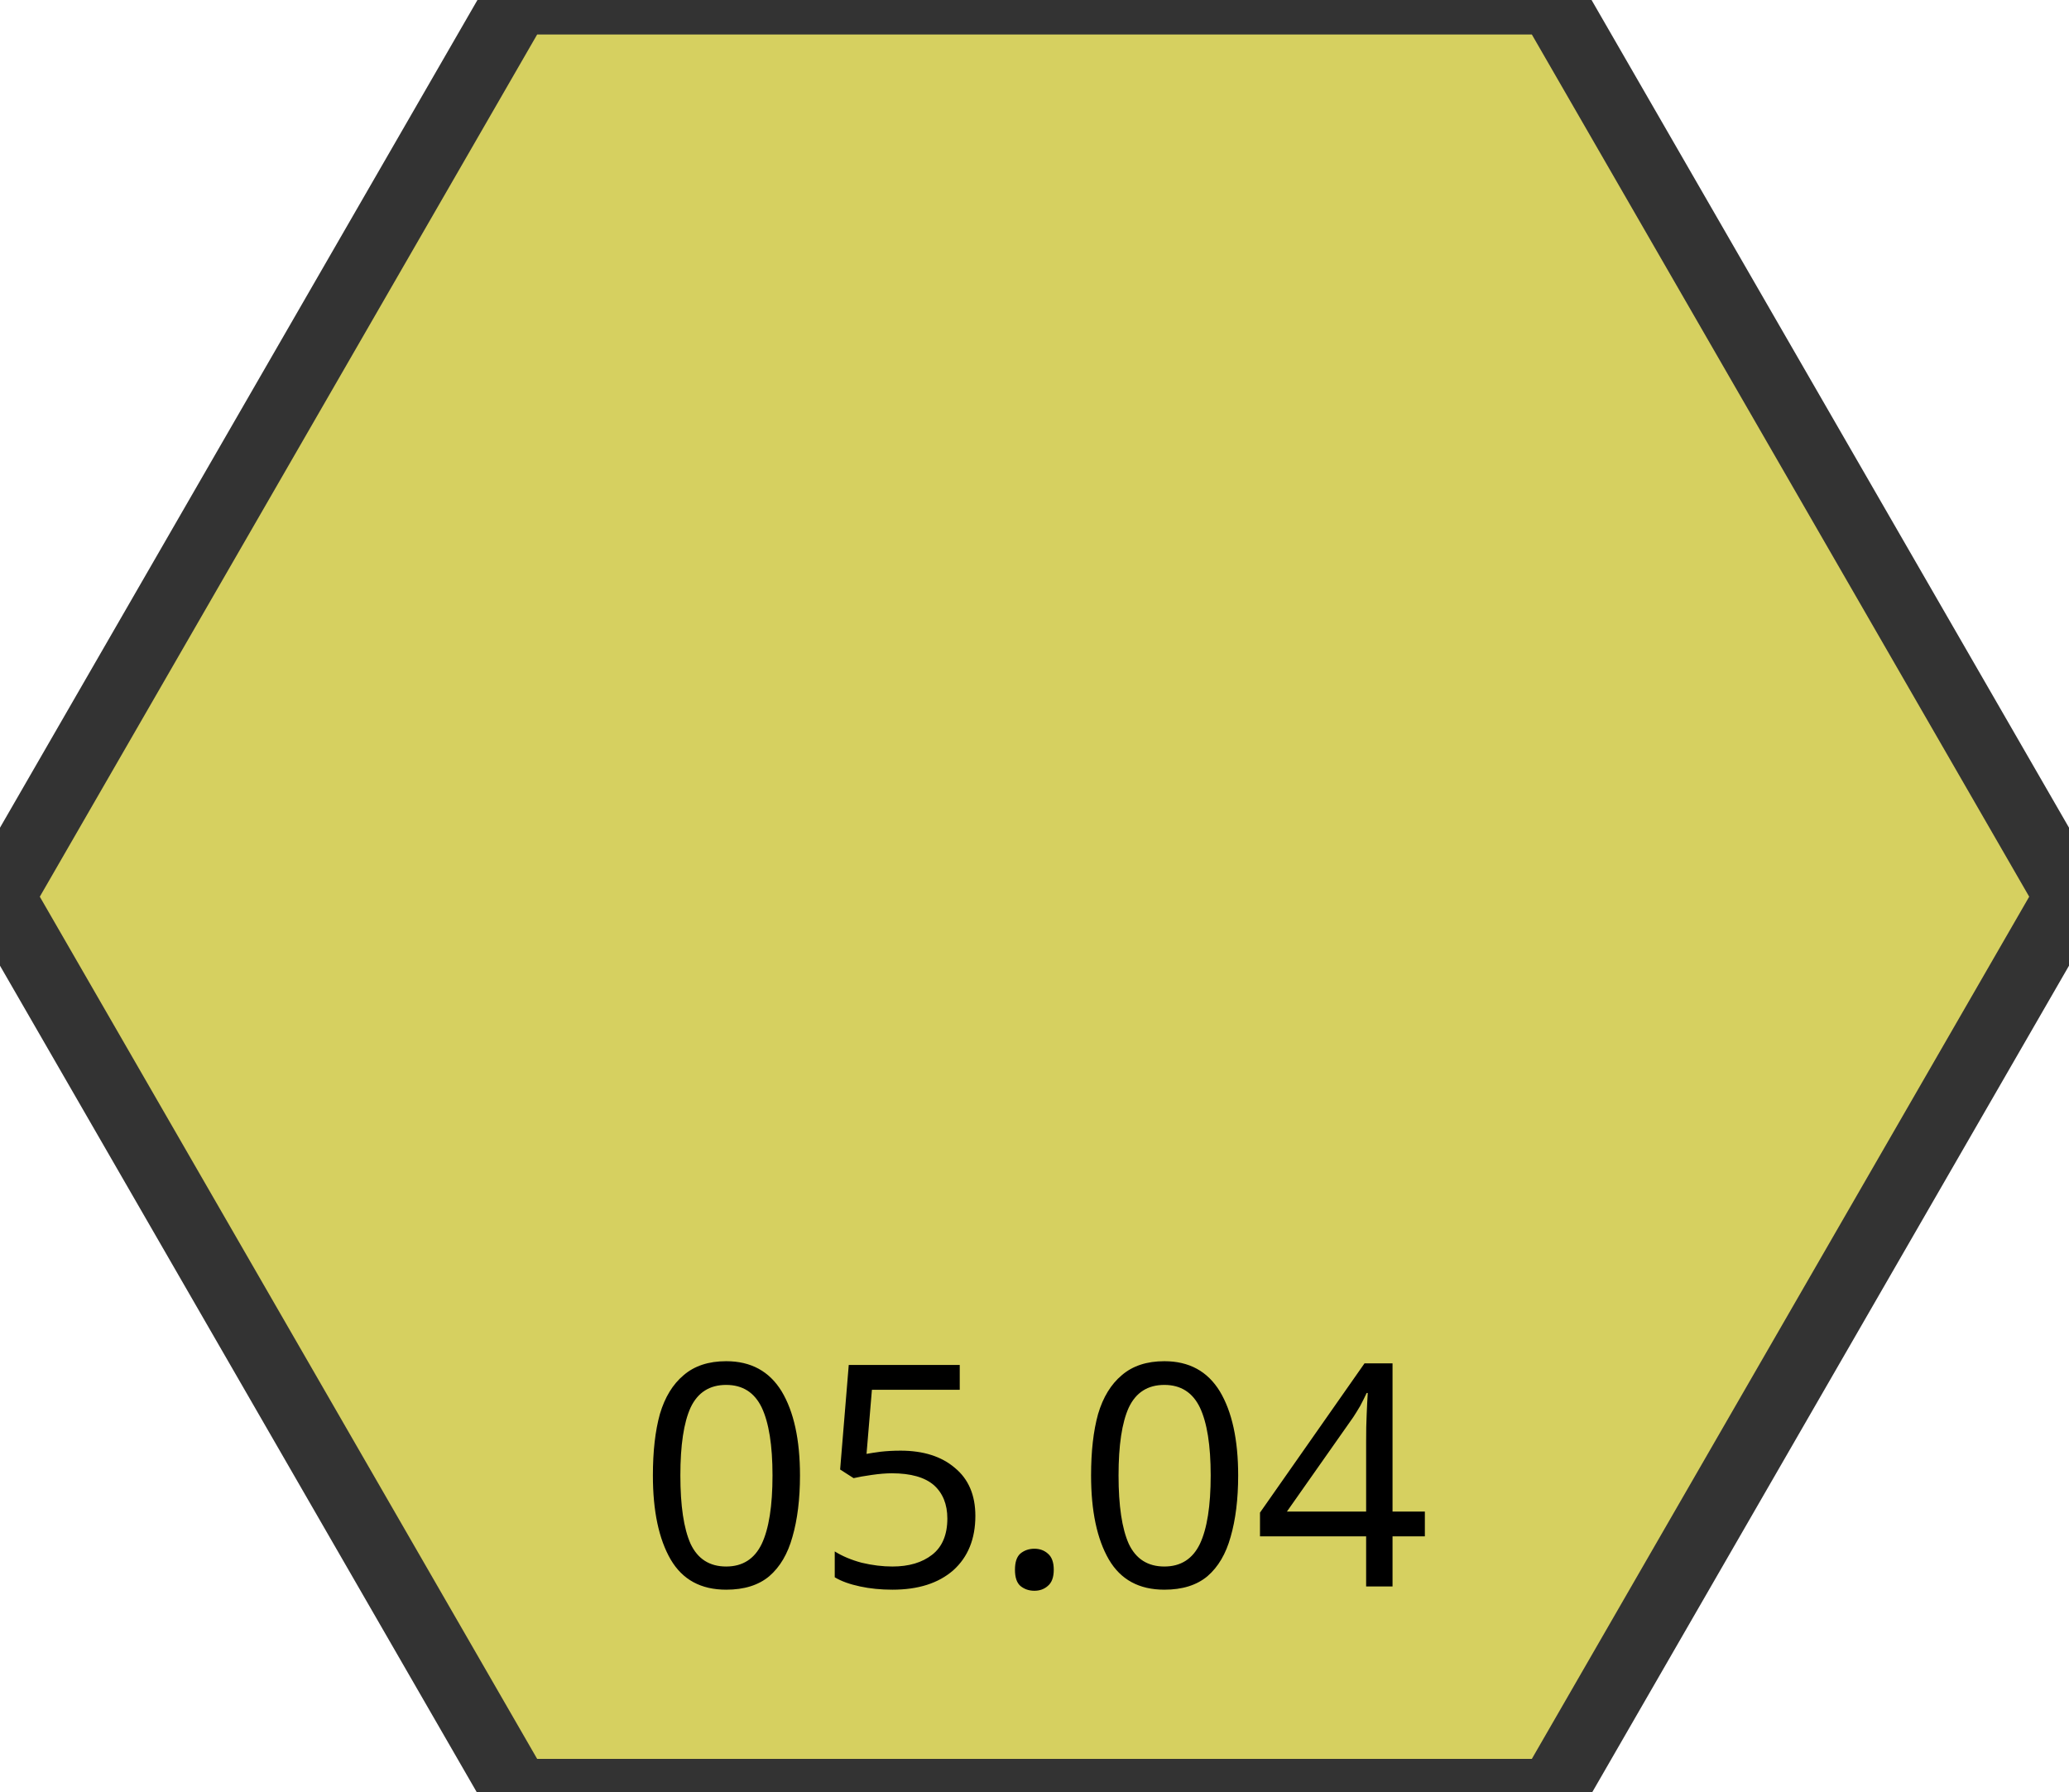
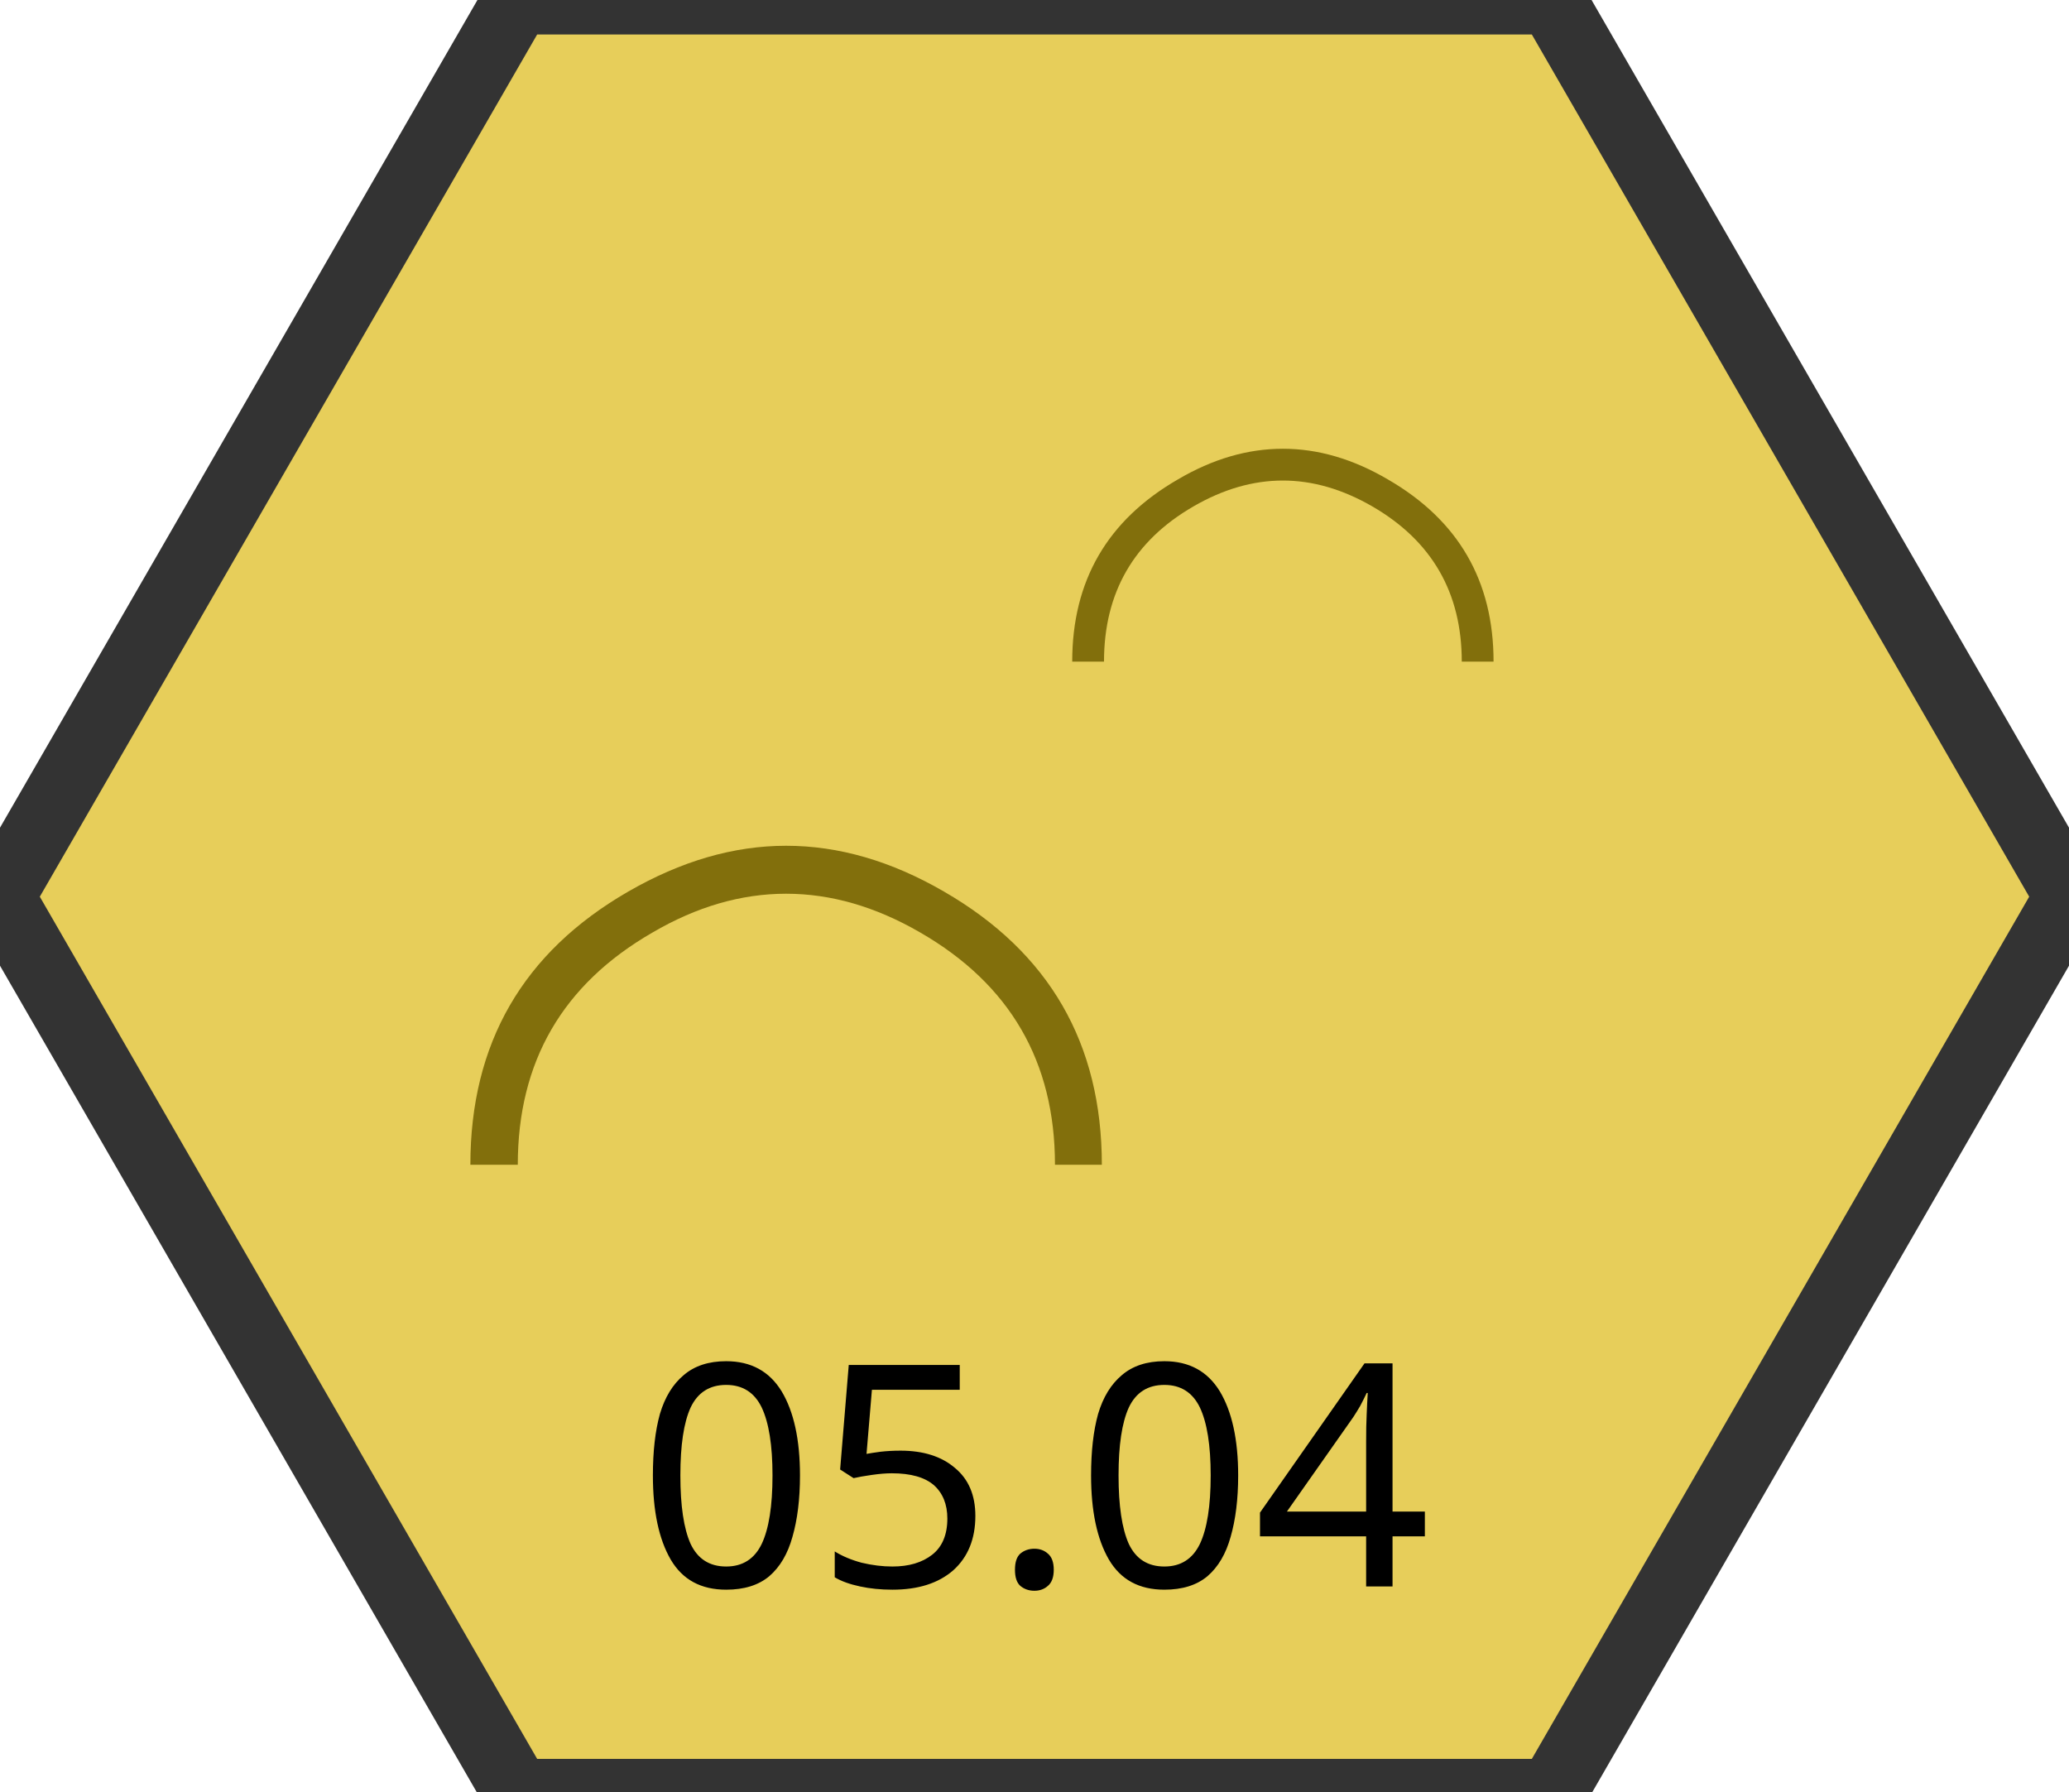
<svg xmlns="http://www.w3.org/2000/svg" xmlns:xlink="http://www.w3.org/1999/xlink" width="60.00" height="51.96" viewBox="0 0 60.00 51.96">
  <a xlink:href="/wiki/05-04/">
-     <polygon points="15.0,0.0 45.0,0.0 60.0,26.0 45.0,52.0 15.0,52.0 0.0,26.0" fill="#D6D060" stroke="#333333" stroke-width="2" />
+     <polygon points="15.0,0.0 45.0,0.0 60.0,26.0 45.0,52.0 15.0,52.0 0.0,26.0" fill="#e7ce5a" stroke="#333333" stroke-width="2" />
+     <text x="22.8" y="33.2" text-anchor="middle" dominant-baseline="middle" font-size="24" font-family="system-ui, sans-serif" fill="#826f0c">◠︎</text>
+     <text x="37.2" y="18.8" text-anchor="middle" dominant-baseline="middle" font-size="16.0" font-family="system-ui, sans-serif" fill="#826f0c">◠︎</text>
    <text x="30.0" y="46.0" text-anchor="middle" dominant-baseline="alphabetic" font-size="9" font-family="system-ui, sans-serif">05.04</text>
  </a>
</svg>
